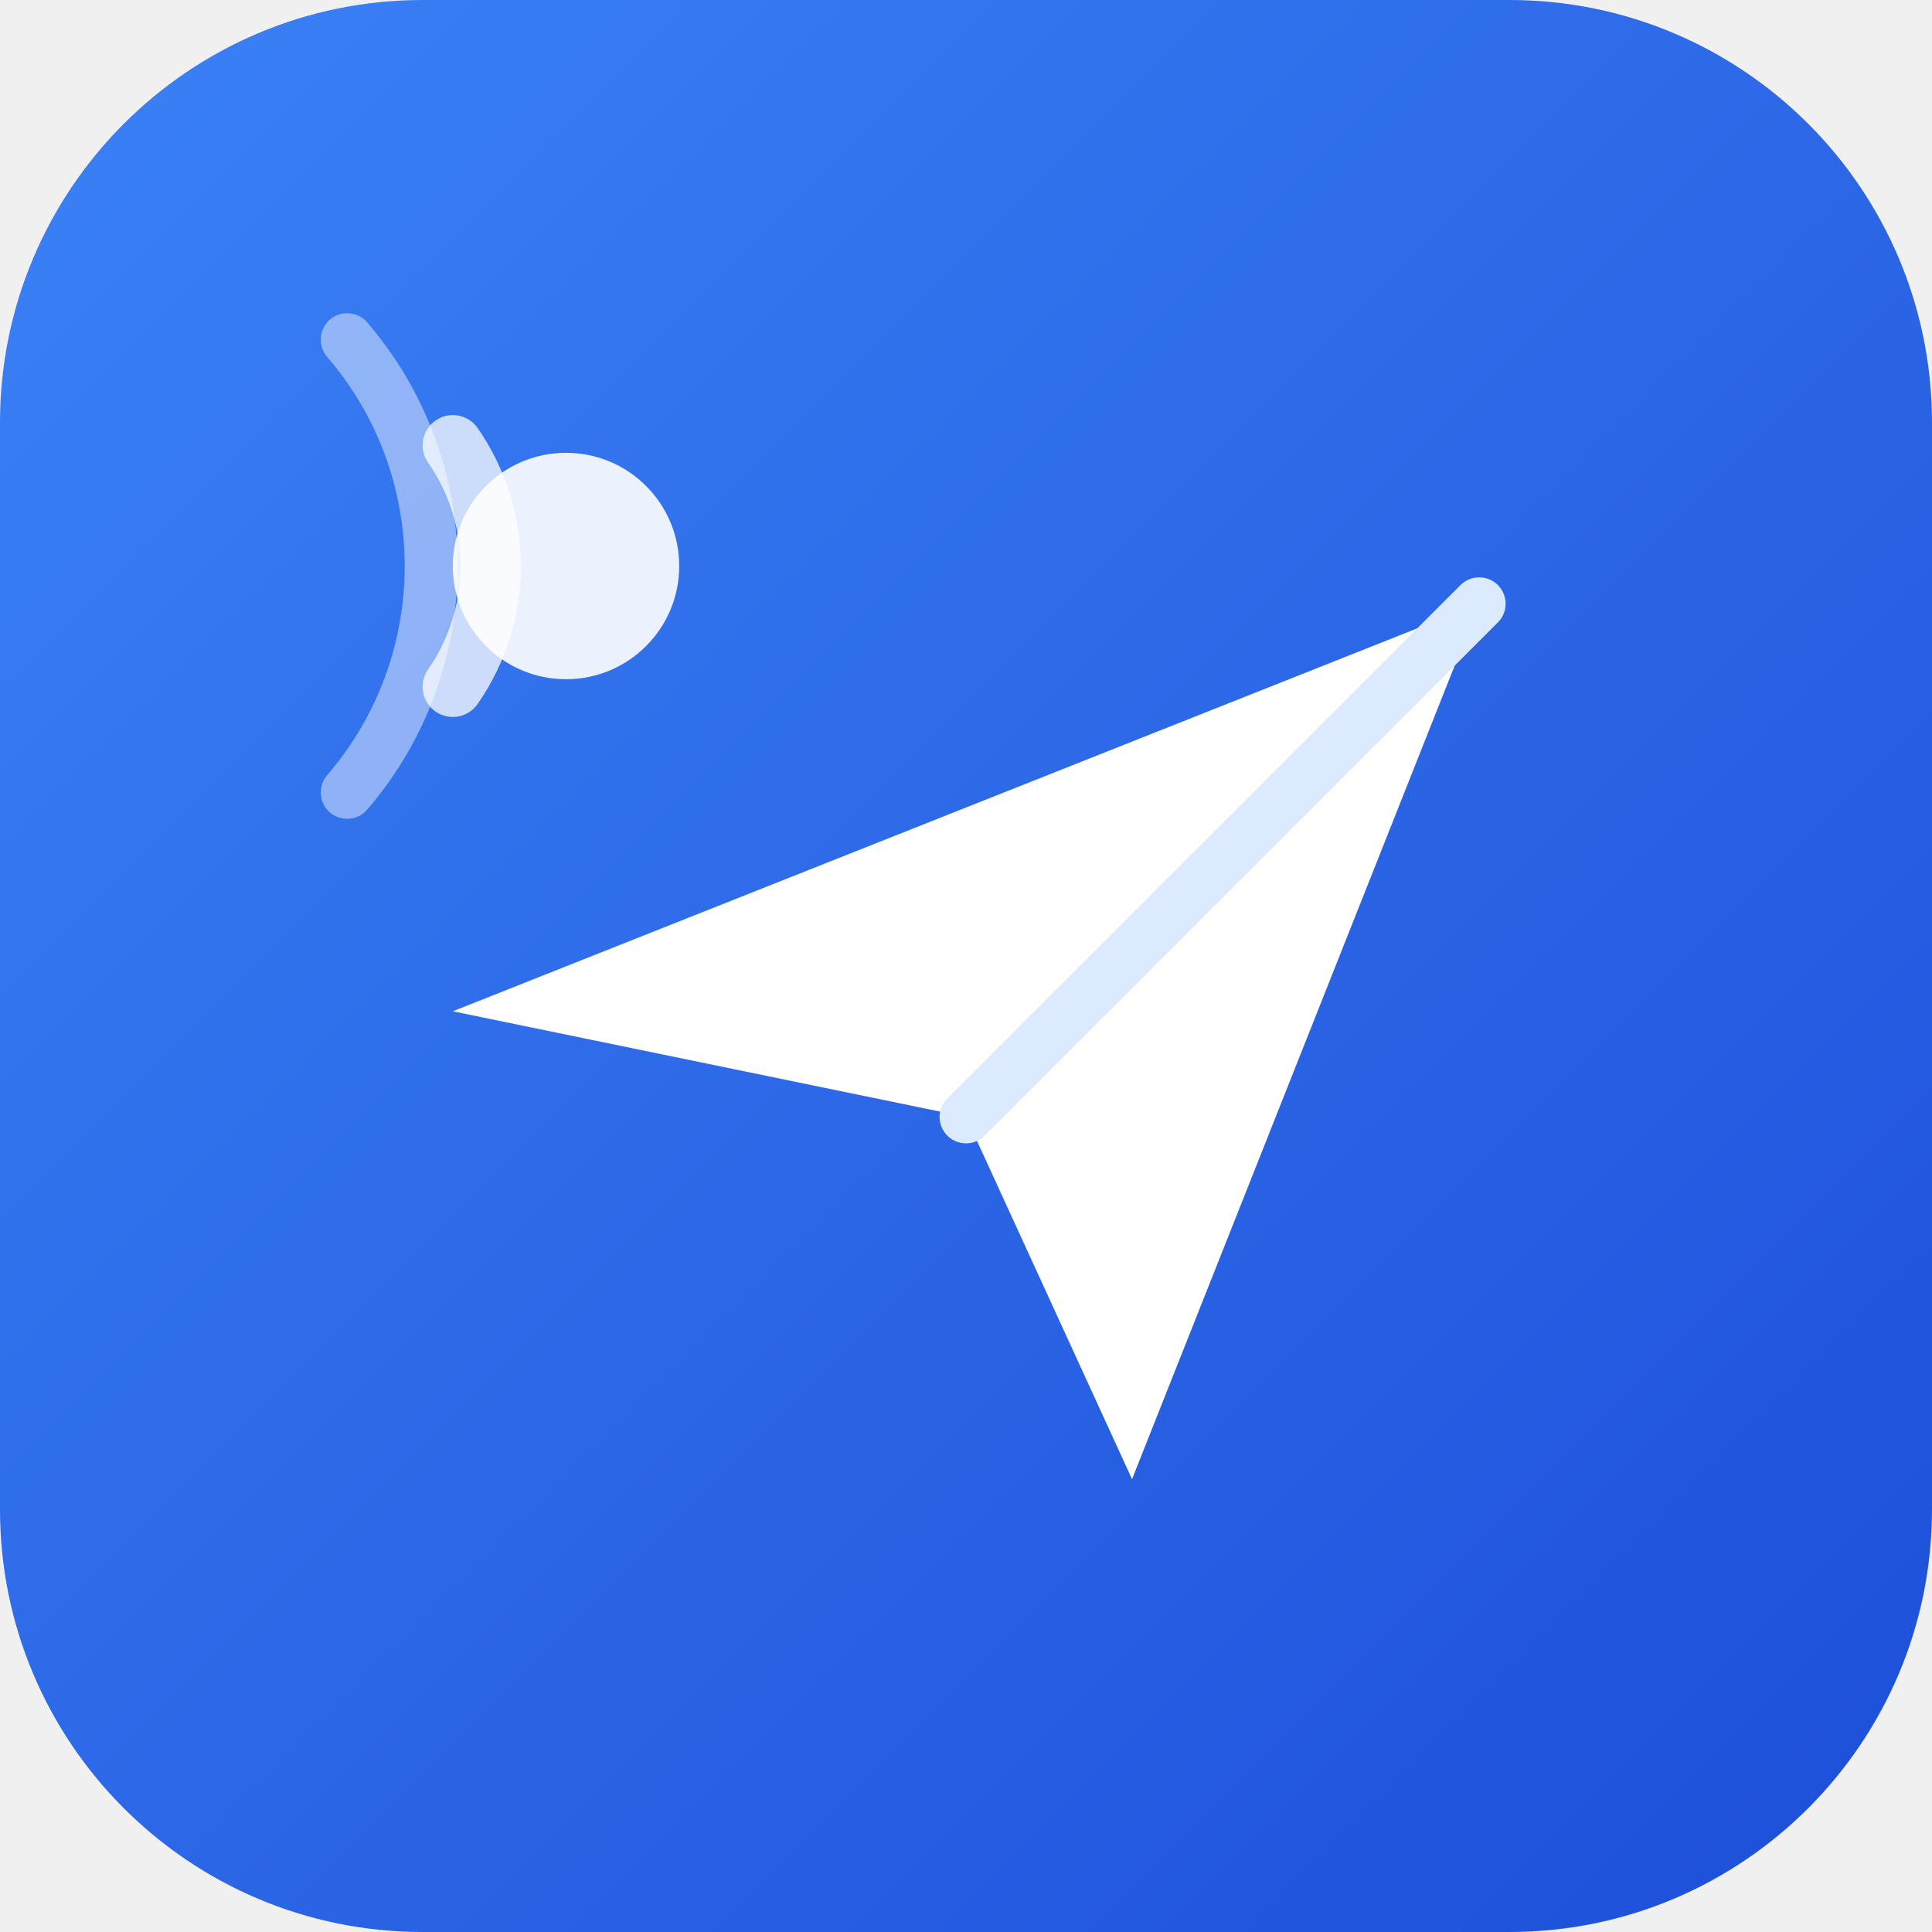
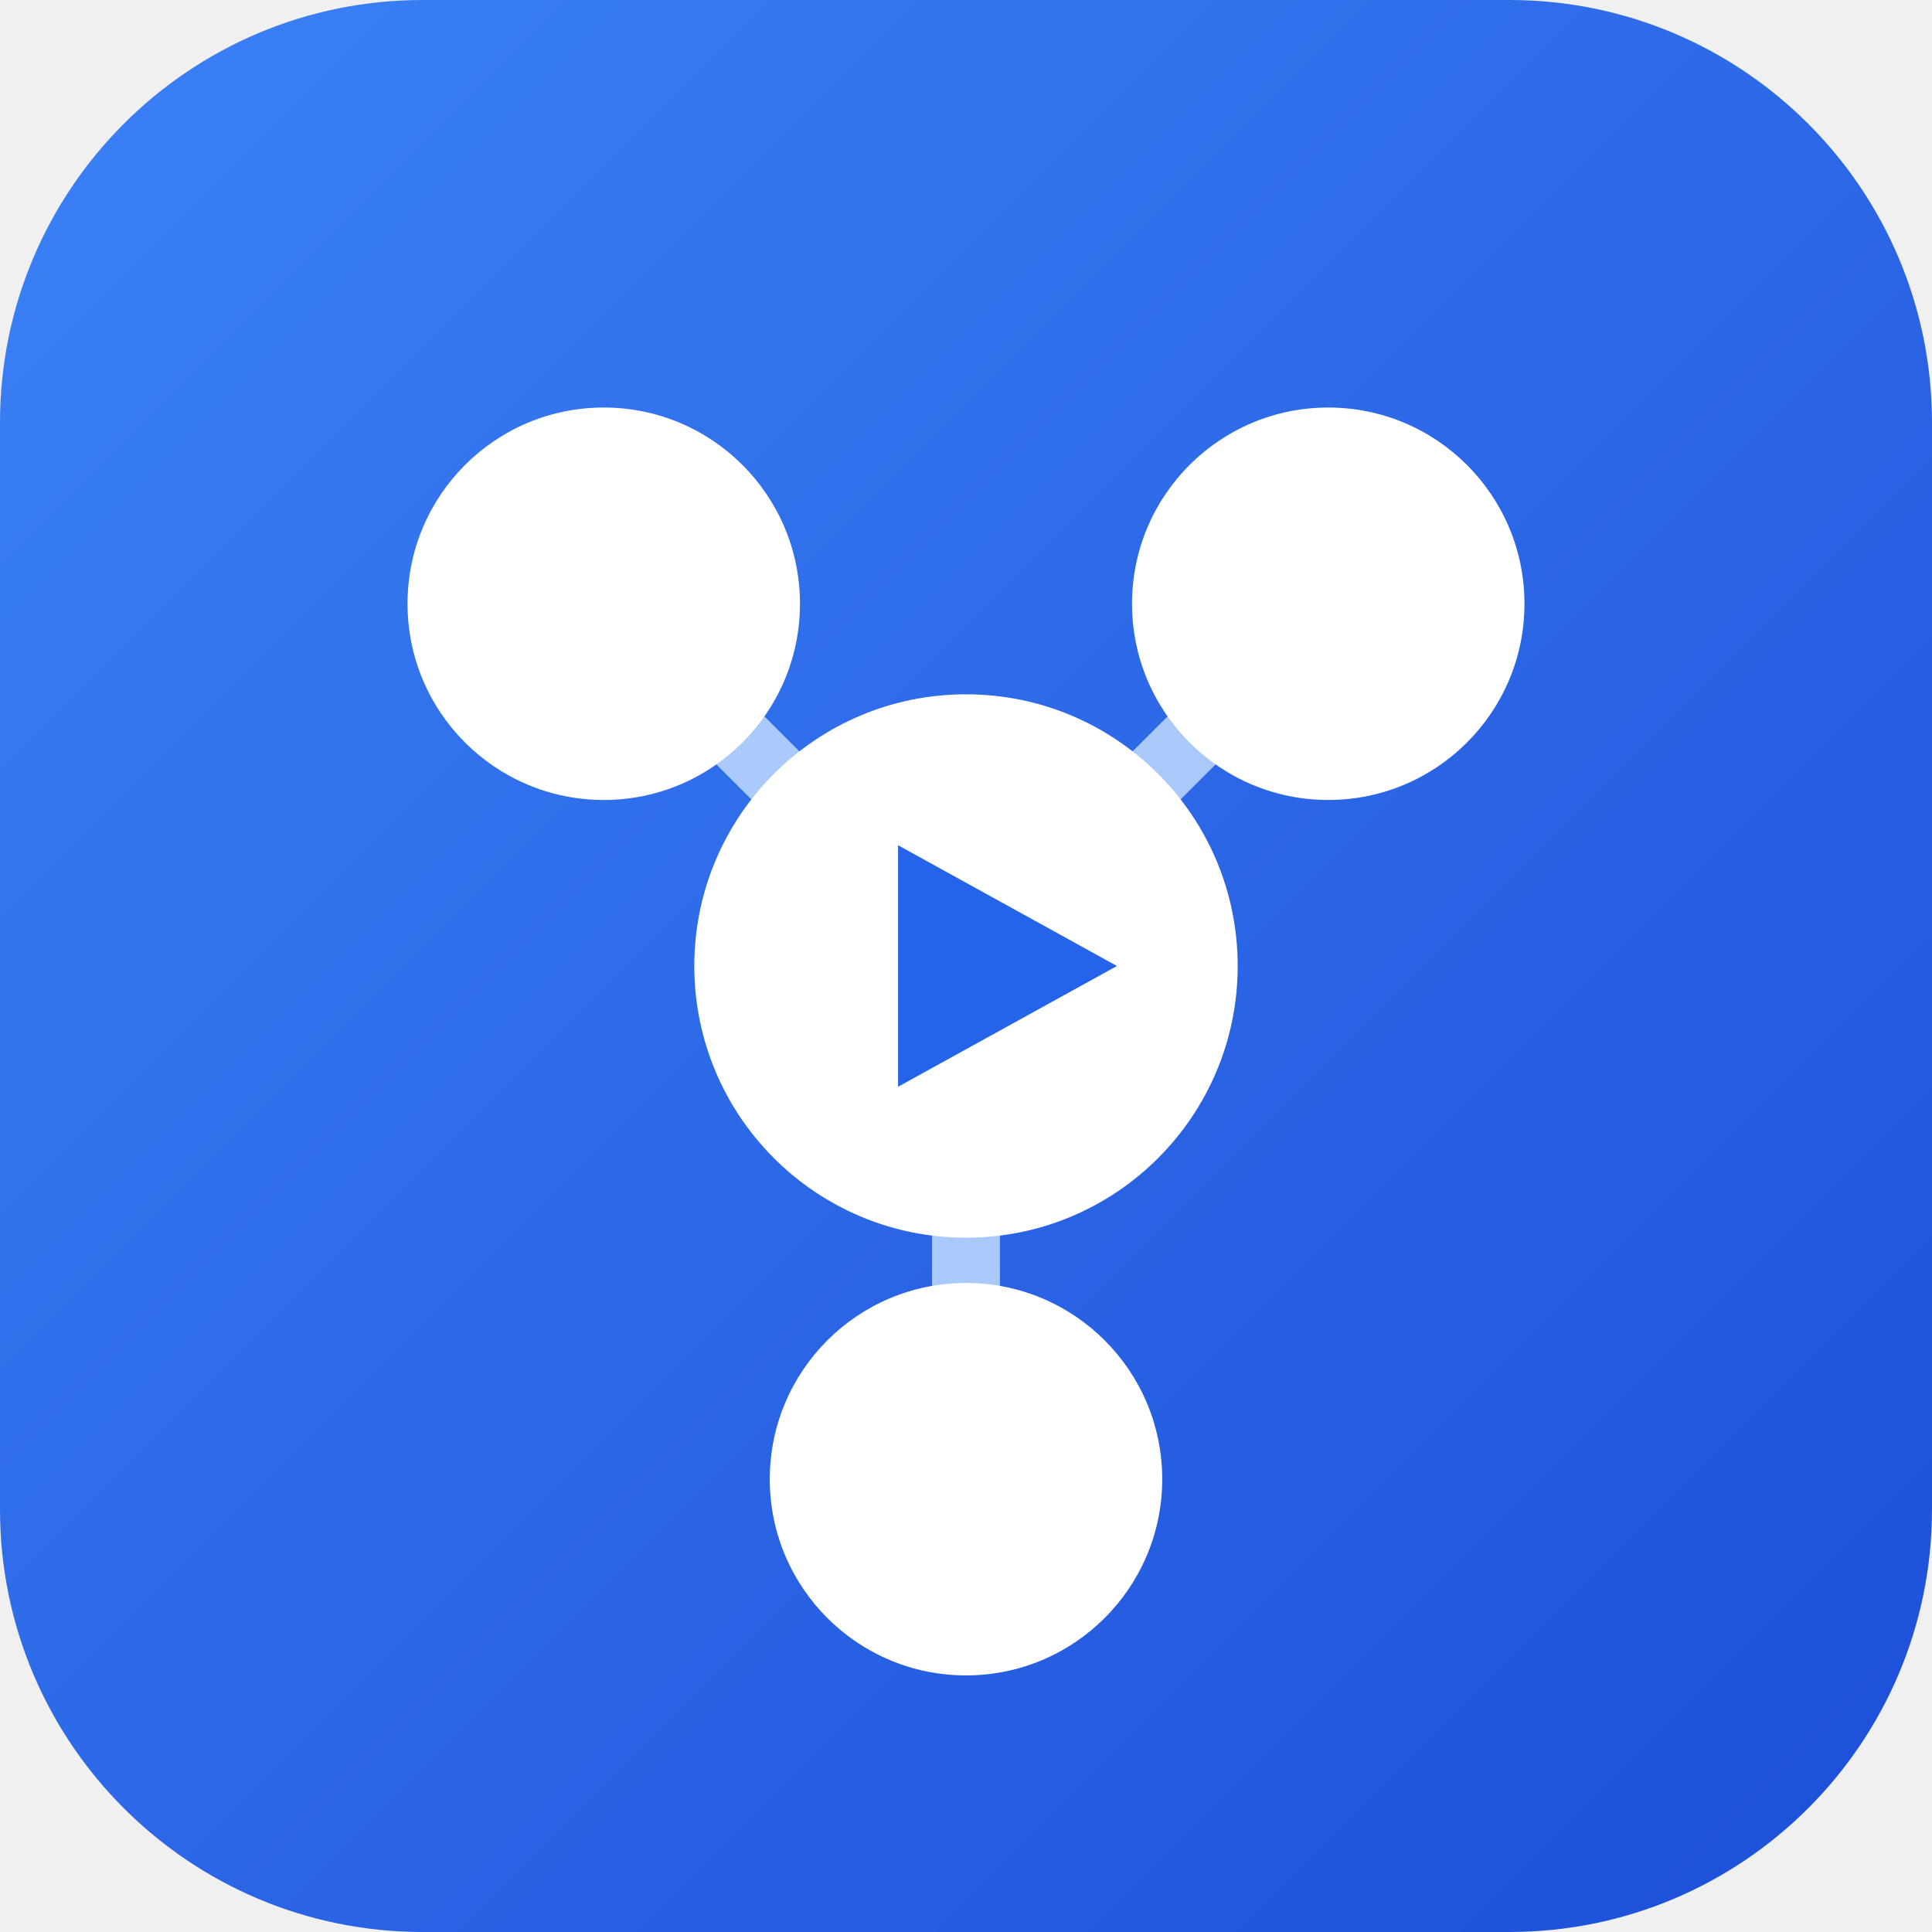
<svg xmlns="http://www.w3.org/2000/svg" viewBox="0 0 512 512">
  <defs>
    <linearGradient id="g" x1="0" y1="0" x2="1" y2="1">
      <stop offset="0" stop-color="#3b82f6" />
      <stop offset="1" stop-color="#1d4ed8" />
    </linearGradient>
  </defs>
  <rect width="512" height="512" rx="112" fill="url(#g)" />
-   <path d="M120 268 L392 160 L300 392 L256 296 Z" fill="#fff" />
-   <path d="M256 296 L392 160" stroke="#dbeafe" stroke-width="14" stroke-linecap="round" />
-   <circle cx="150" cy="150" r="30" fill="#fff" opacity="0.9" />
-   <path d="M120 118 a56 56 0 0 1 0 64" stroke="#fff" stroke-width="16" fill="none" stroke-linecap="round" opacity="0.75" />
-   <path d="M92 90 a92 92 0 0 1 0 120" stroke="#fff" stroke-width="14" fill="none" stroke-linecap="round" opacity="0.45" />
+   <g stroke="#bfdbfe" stroke-width="18" stroke-linecap="round" opacity="0.85">
+     <line x1="256" y1="256" x2="160" y2="160" />
+     <line x1="256" y1="256" x2="352" y2="160" />
+     <line x1="256" y1="256" x2="256" y2="392" />
+   </g>
+   <circle cx="160" cy="160" r="52" fill="#fff" />
+   <circle cx="352" cy="160" r="52" fill="#fff" />
+   <circle cx="256" cy="392" r="52" fill="#fff" />
+   <circle cx="256" cy="256" r="72" fill="#fff" />
+   <path d="M238 224 L296 256 L238 288 Z" fill="#2563eb" />
</svg>
